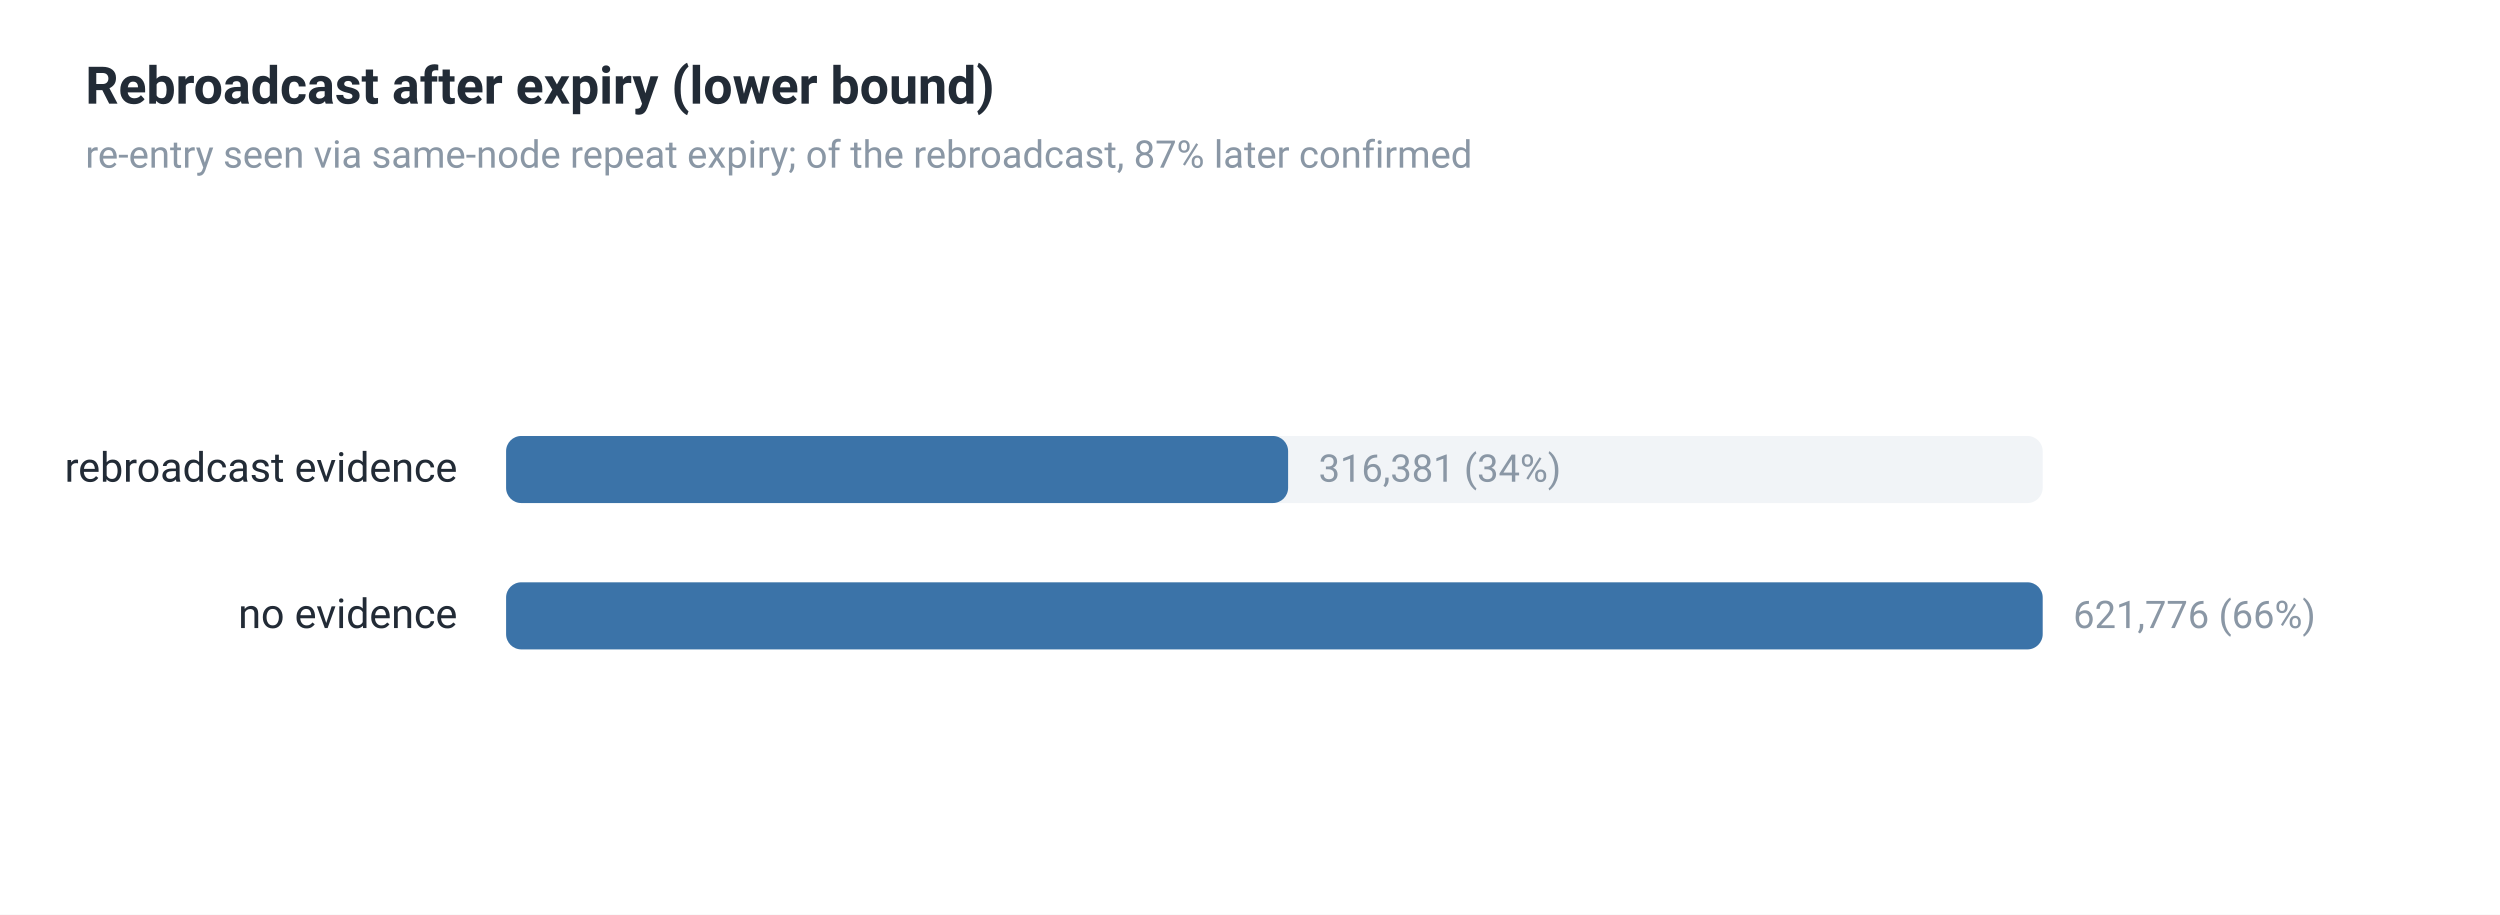
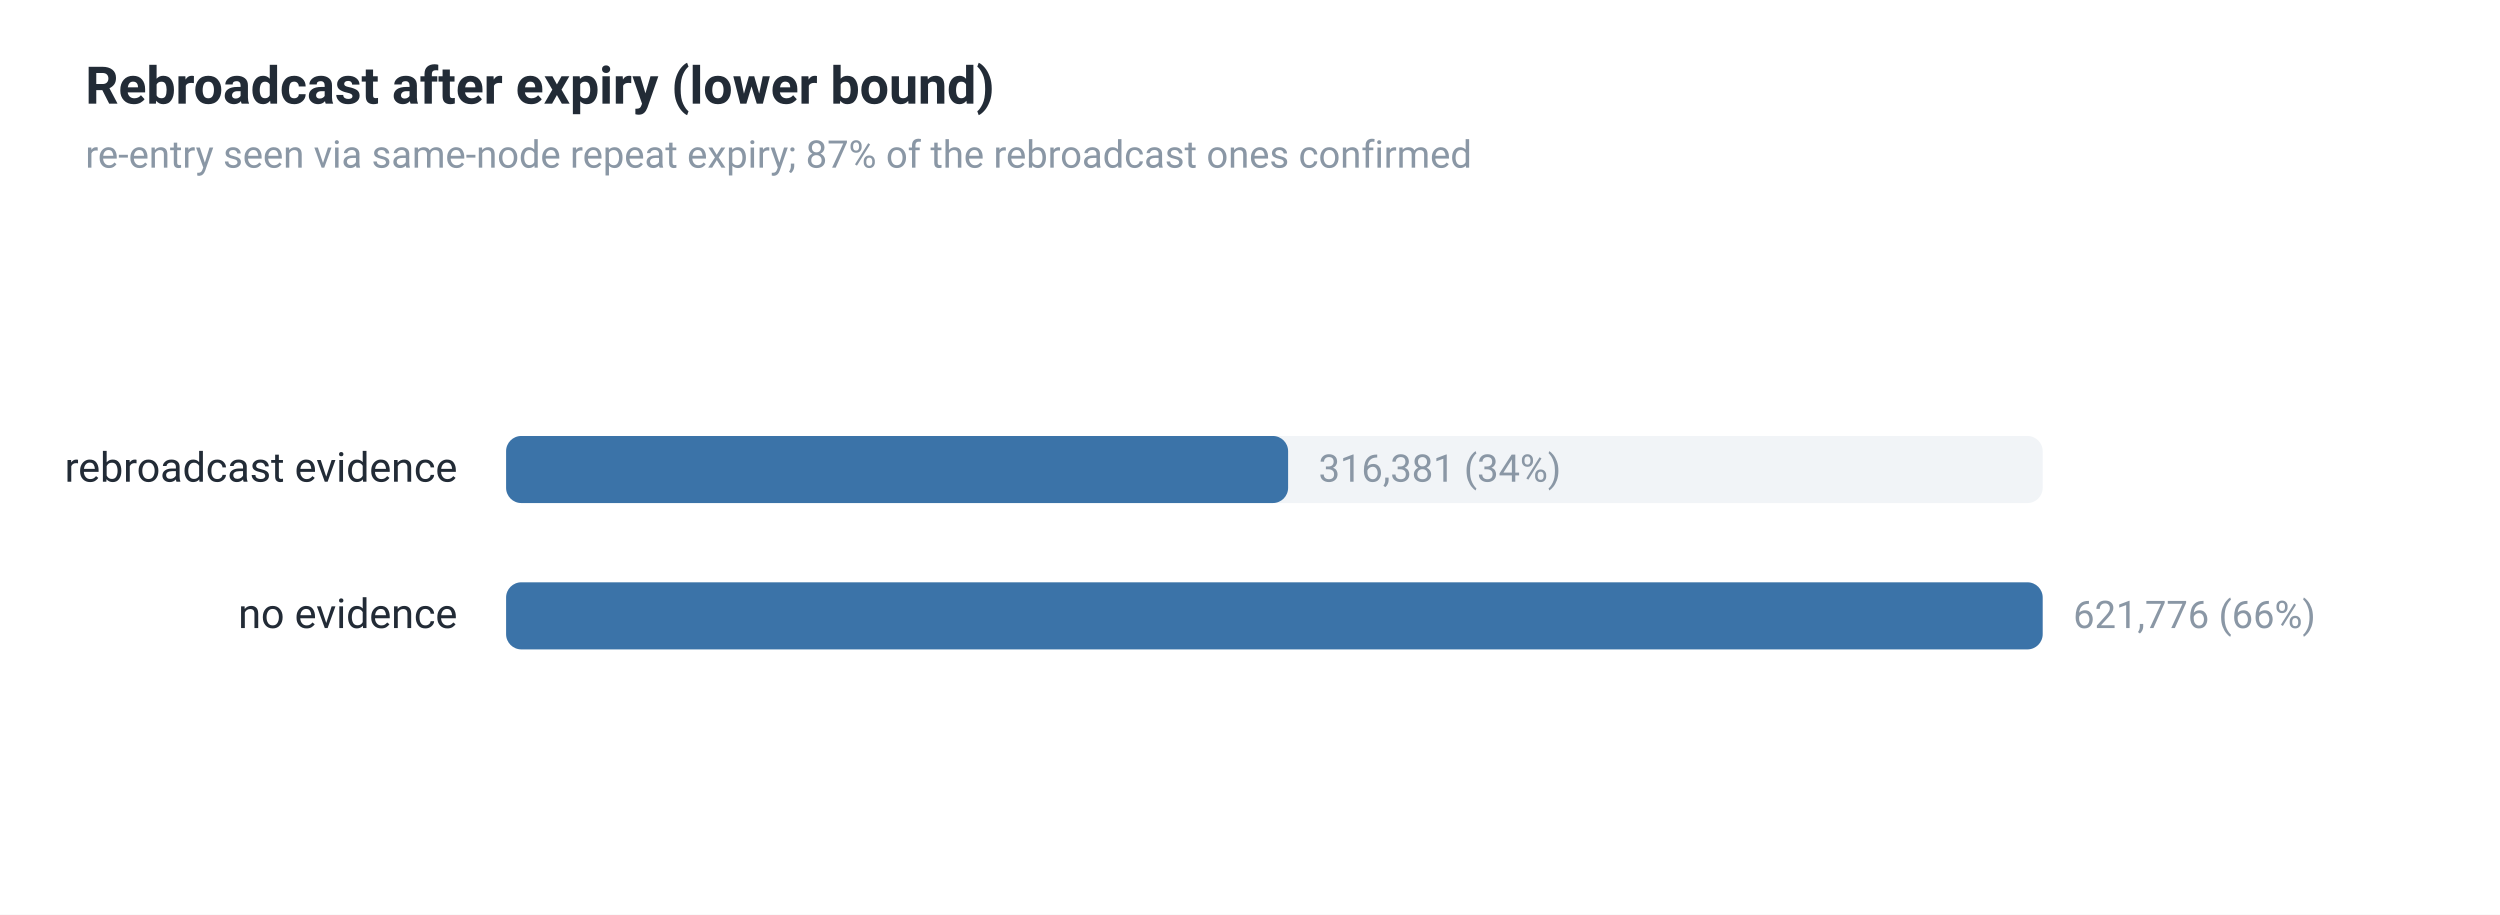
<svg xmlns="http://www.w3.org/2000/svg" width="820" height="300" viewBox="0 0 820 300" font-family="-apple-system,BlinkMacSystemFont,Segoe UI,Roboto,Helvetica,Arial,sans-serif">
  <rect width="820" height="300" fill="#ffffff" />
  <text x="28" y="34" font-size="17" font-weight="600" fill="#222b36">Rebroadcast after expiry (lower bound)</text>
-   <text x="28" y="55" font-size="12.5" fill="#8a97a5">re-entry seen via same-node repeat expiry; of the rebroadcast, 87% later confirmed</text>
+   <text x="28" y="55" font-size="12.5" fill="#8a97a5">re-entry seen via same-node repeat expiry; 87% of the rebroadcast ones confirmed</text>
  <rect x="166" y="143.0" width="504.0" height="22" rx="5" fill="#f1f4f7" />
  <rect x="166" y="143.0" width="256.5" height="22" rx="5" fill="#3b73a8" />
  <text x="150" y="158.0" text-anchor="end" font-size="13.5" fill="#222b36">rebroadcast evidence</text>
  <text x="432.5" y="158.0" font-size="12.5" fill="#8a97a5">316,381 (34%)</text>
  <rect x="166" y="191.0" width="504.0" height="22" rx="5" fill="#f1f4f7" />
  <rect x="166" y="191.0" width="504.0" height="22" rx="5" fill="#3b73a8" />
  <text x="150" y="206.0" text-anchor="end" font-size="13.5" fill="#222b36">no evidence</text>
  <text x="680.0" y="206.0" font-size="12.5" fill="#8a97a5">621,776 (66%)</text>
</svg>
